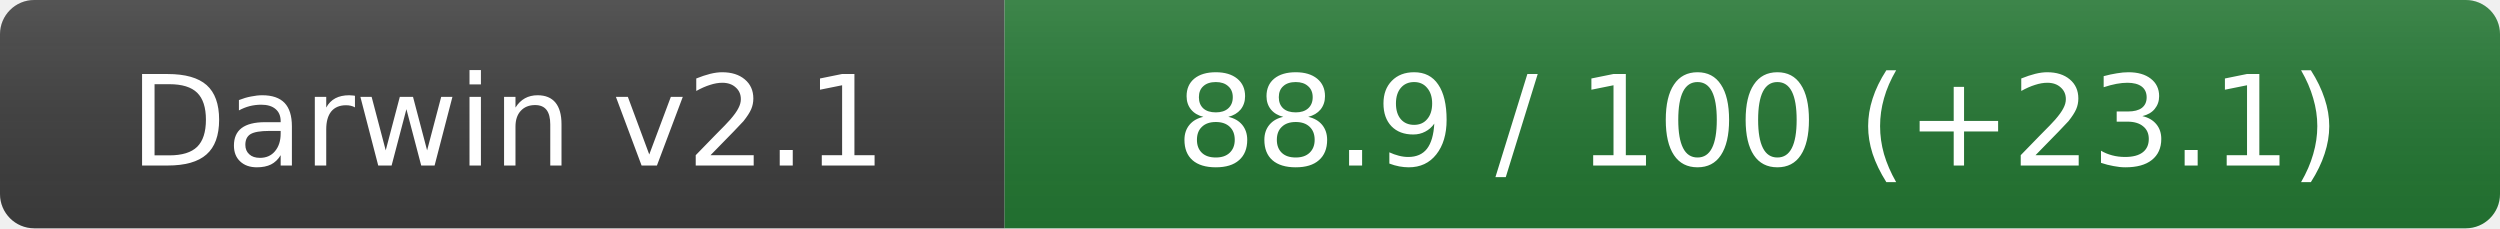
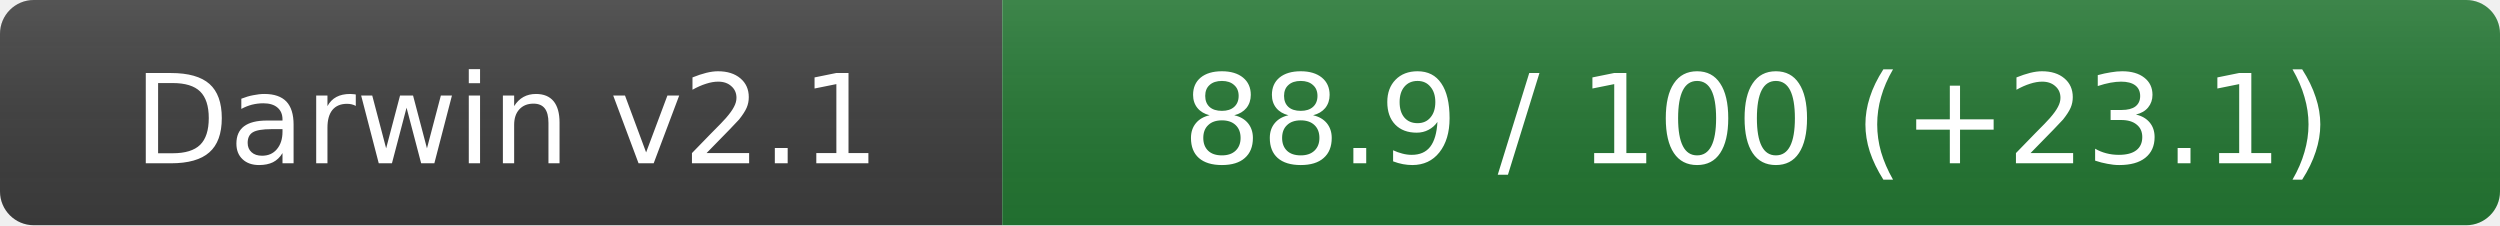
- <svg xmlns="http://www.w3.org/2000/svg" viewBox="0 0 219 20" width="100%" role="img" aria-labelledby="t">
+ <svg xmlns="http://www.w3.org/2000/svg" viewBox="0 0 222 20" width="100%" role="img" aria-labelledby="t">
  <defs>
    <linearGradient id="shs1409404322" x2="0" y2="100%">
      <stop stop-color="#fff" stop-opacity=".12" />
      <stop offset="1" stop-color="#000" stop-opacity=".06" />
    </linearGradient>
    <clipPath id="cls1409404322">
-       <rect width="219" height="20" rx="3" />
+       <rect width="222" height="20" rx="3" />
    </clipPath>
  </defs>
  <g clip-path="url(#cls1409404322)">
-     <rect width="88" height="20" fill="#3d3d3d" />
-     <rect x="88" width="131" height="20" fill="#237532" />
-     <rect width="219" height="20" fill="url(#shs1409404322)" />
+     <rect width="89" height="20" fill="#3d3d3d" />
+     <rect x="89" width="133" height="20" fill="#237532" />
+     <rect width="222" height="20" fill="url(#shs1409404322)" />
  </g>
  <g font-family="Verdana, Geneva, 'DejaVu Sans', system-ui, -apple-system, 'Segoe UI', 'Microsoft YaHei', sans-serif" font-size="11" fill="#ffffff" text-anchor="middle">
-     <text x="44.5" y="14.5">Darwin v2.1</text>
-     <text x="154.0" y="14.5">88.9 / 100 (+23.1)</text>
+     <text x="45.0" y="14.5">Darwin v2.1</text>
+     <text x="156.0" y="14.5">88.9 / 100 (+23.1)</text>
  </g>
</svg>
